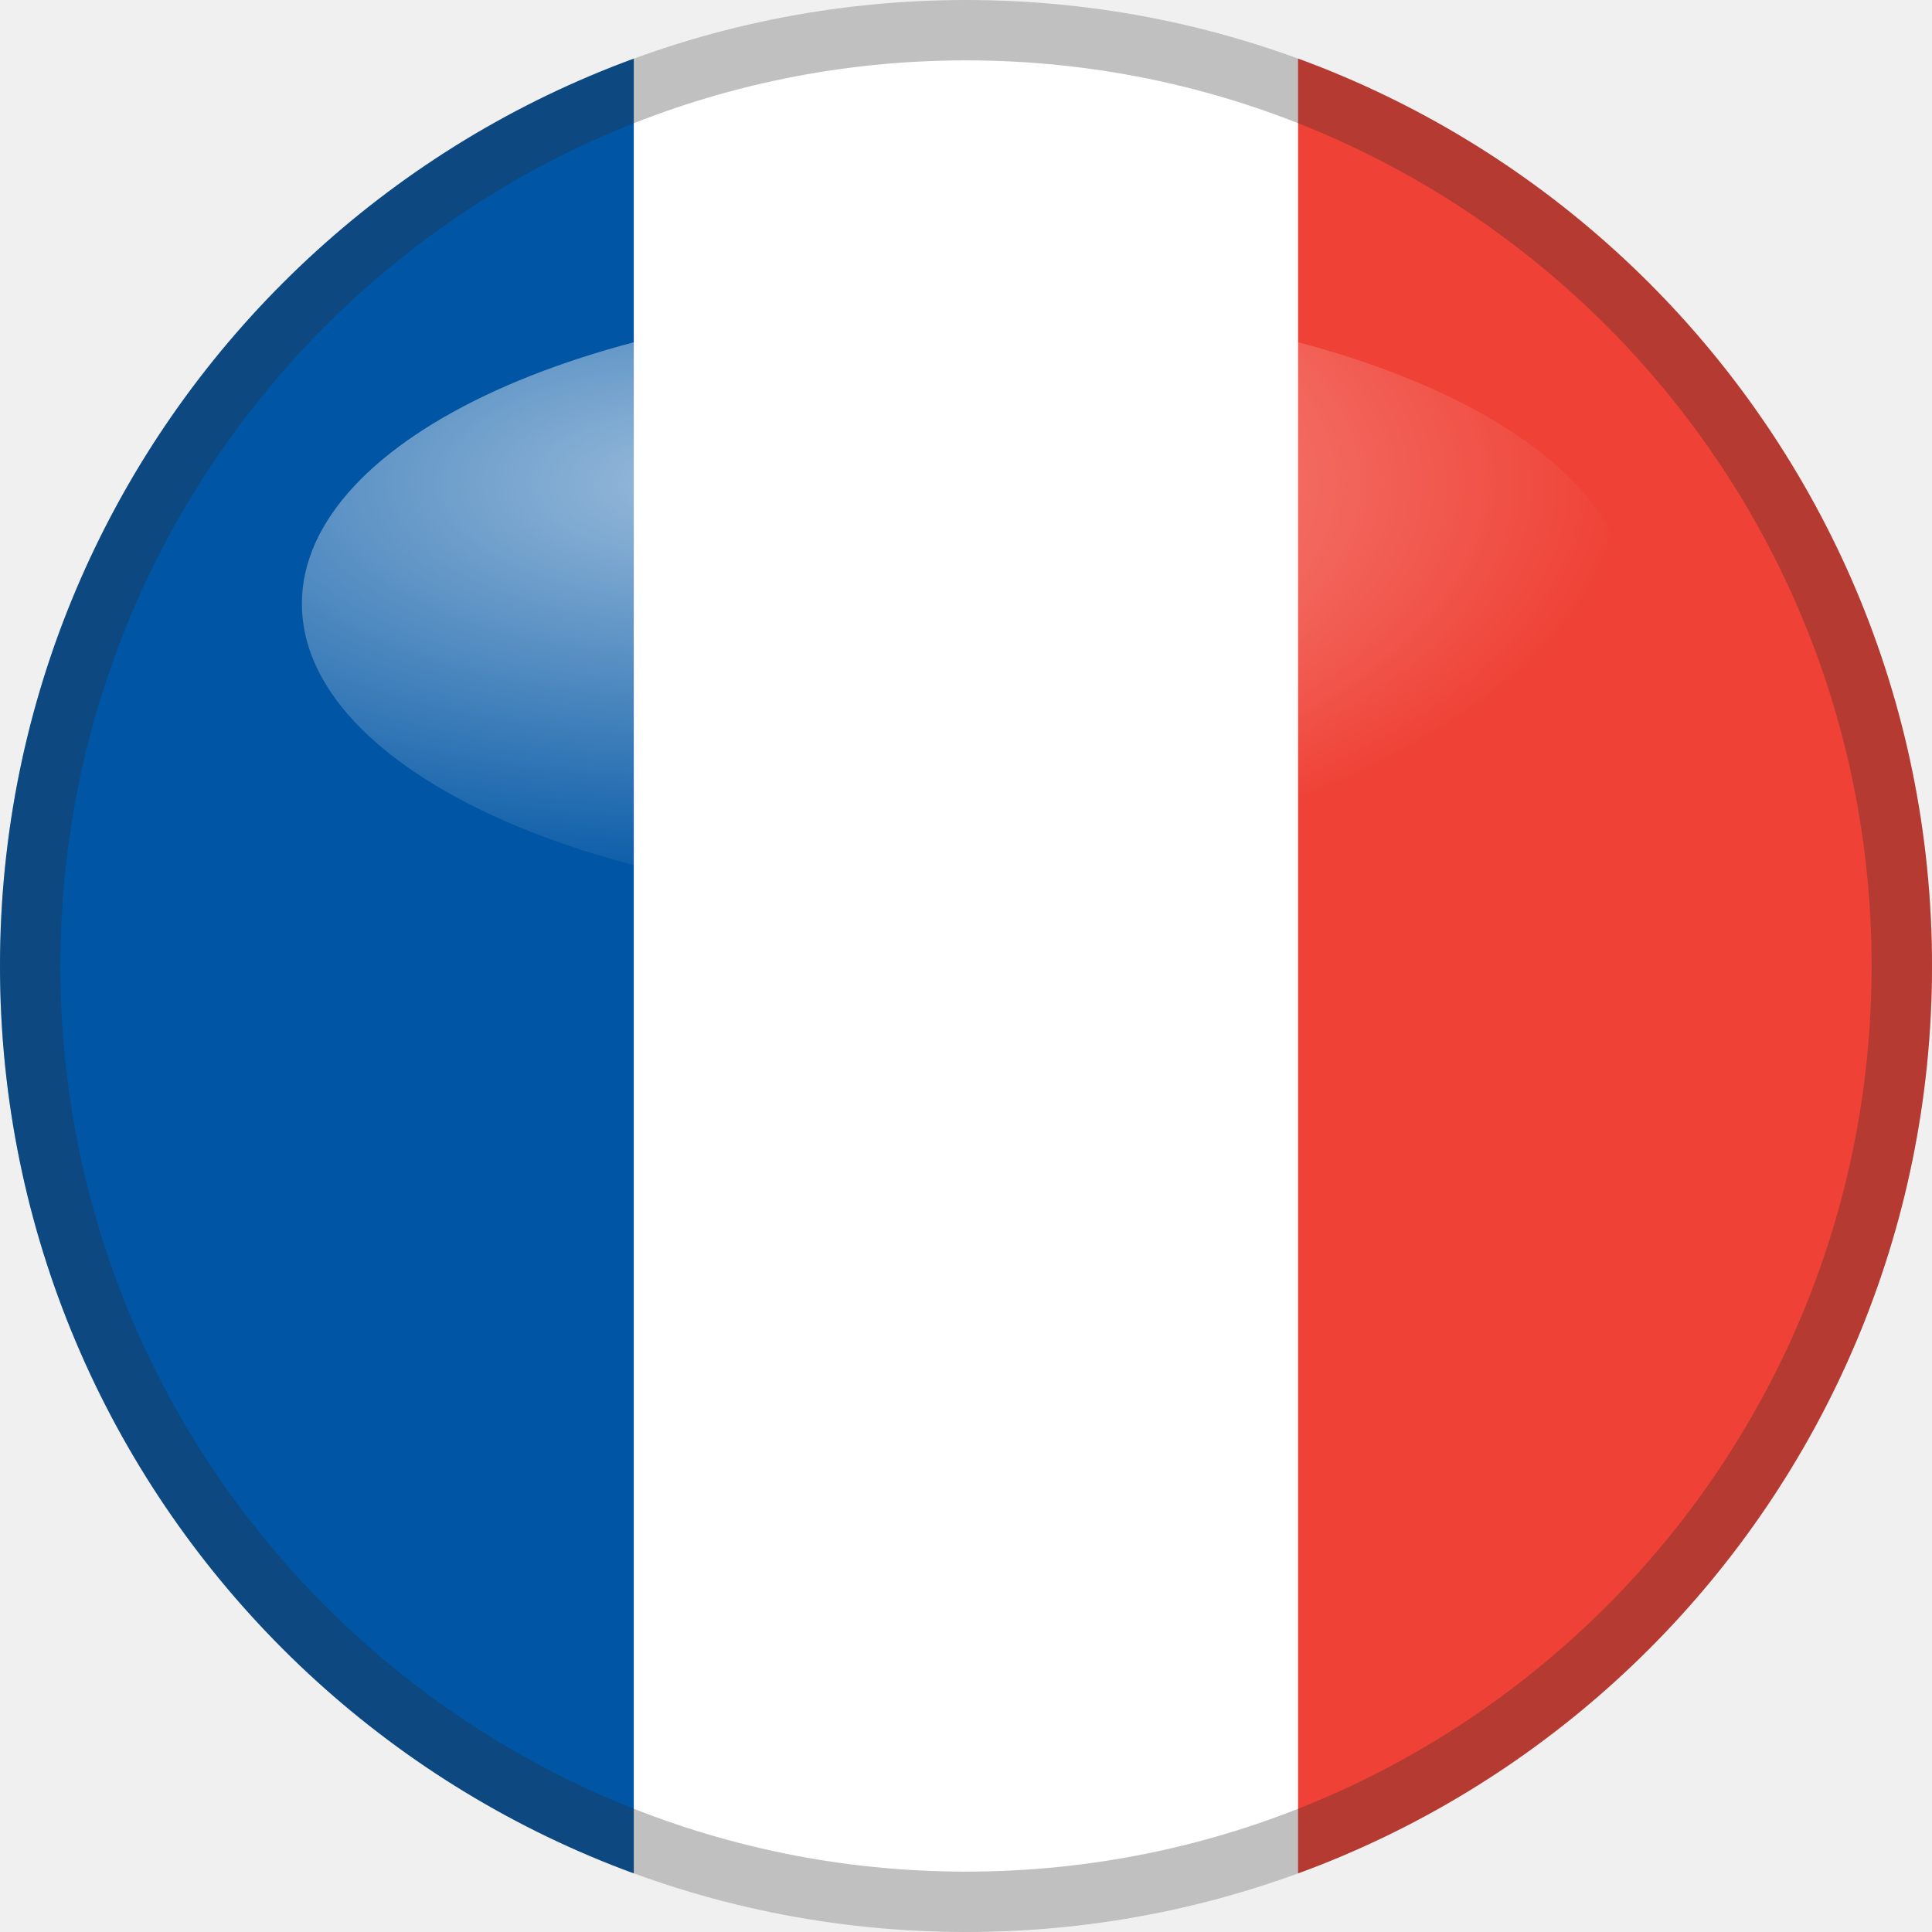
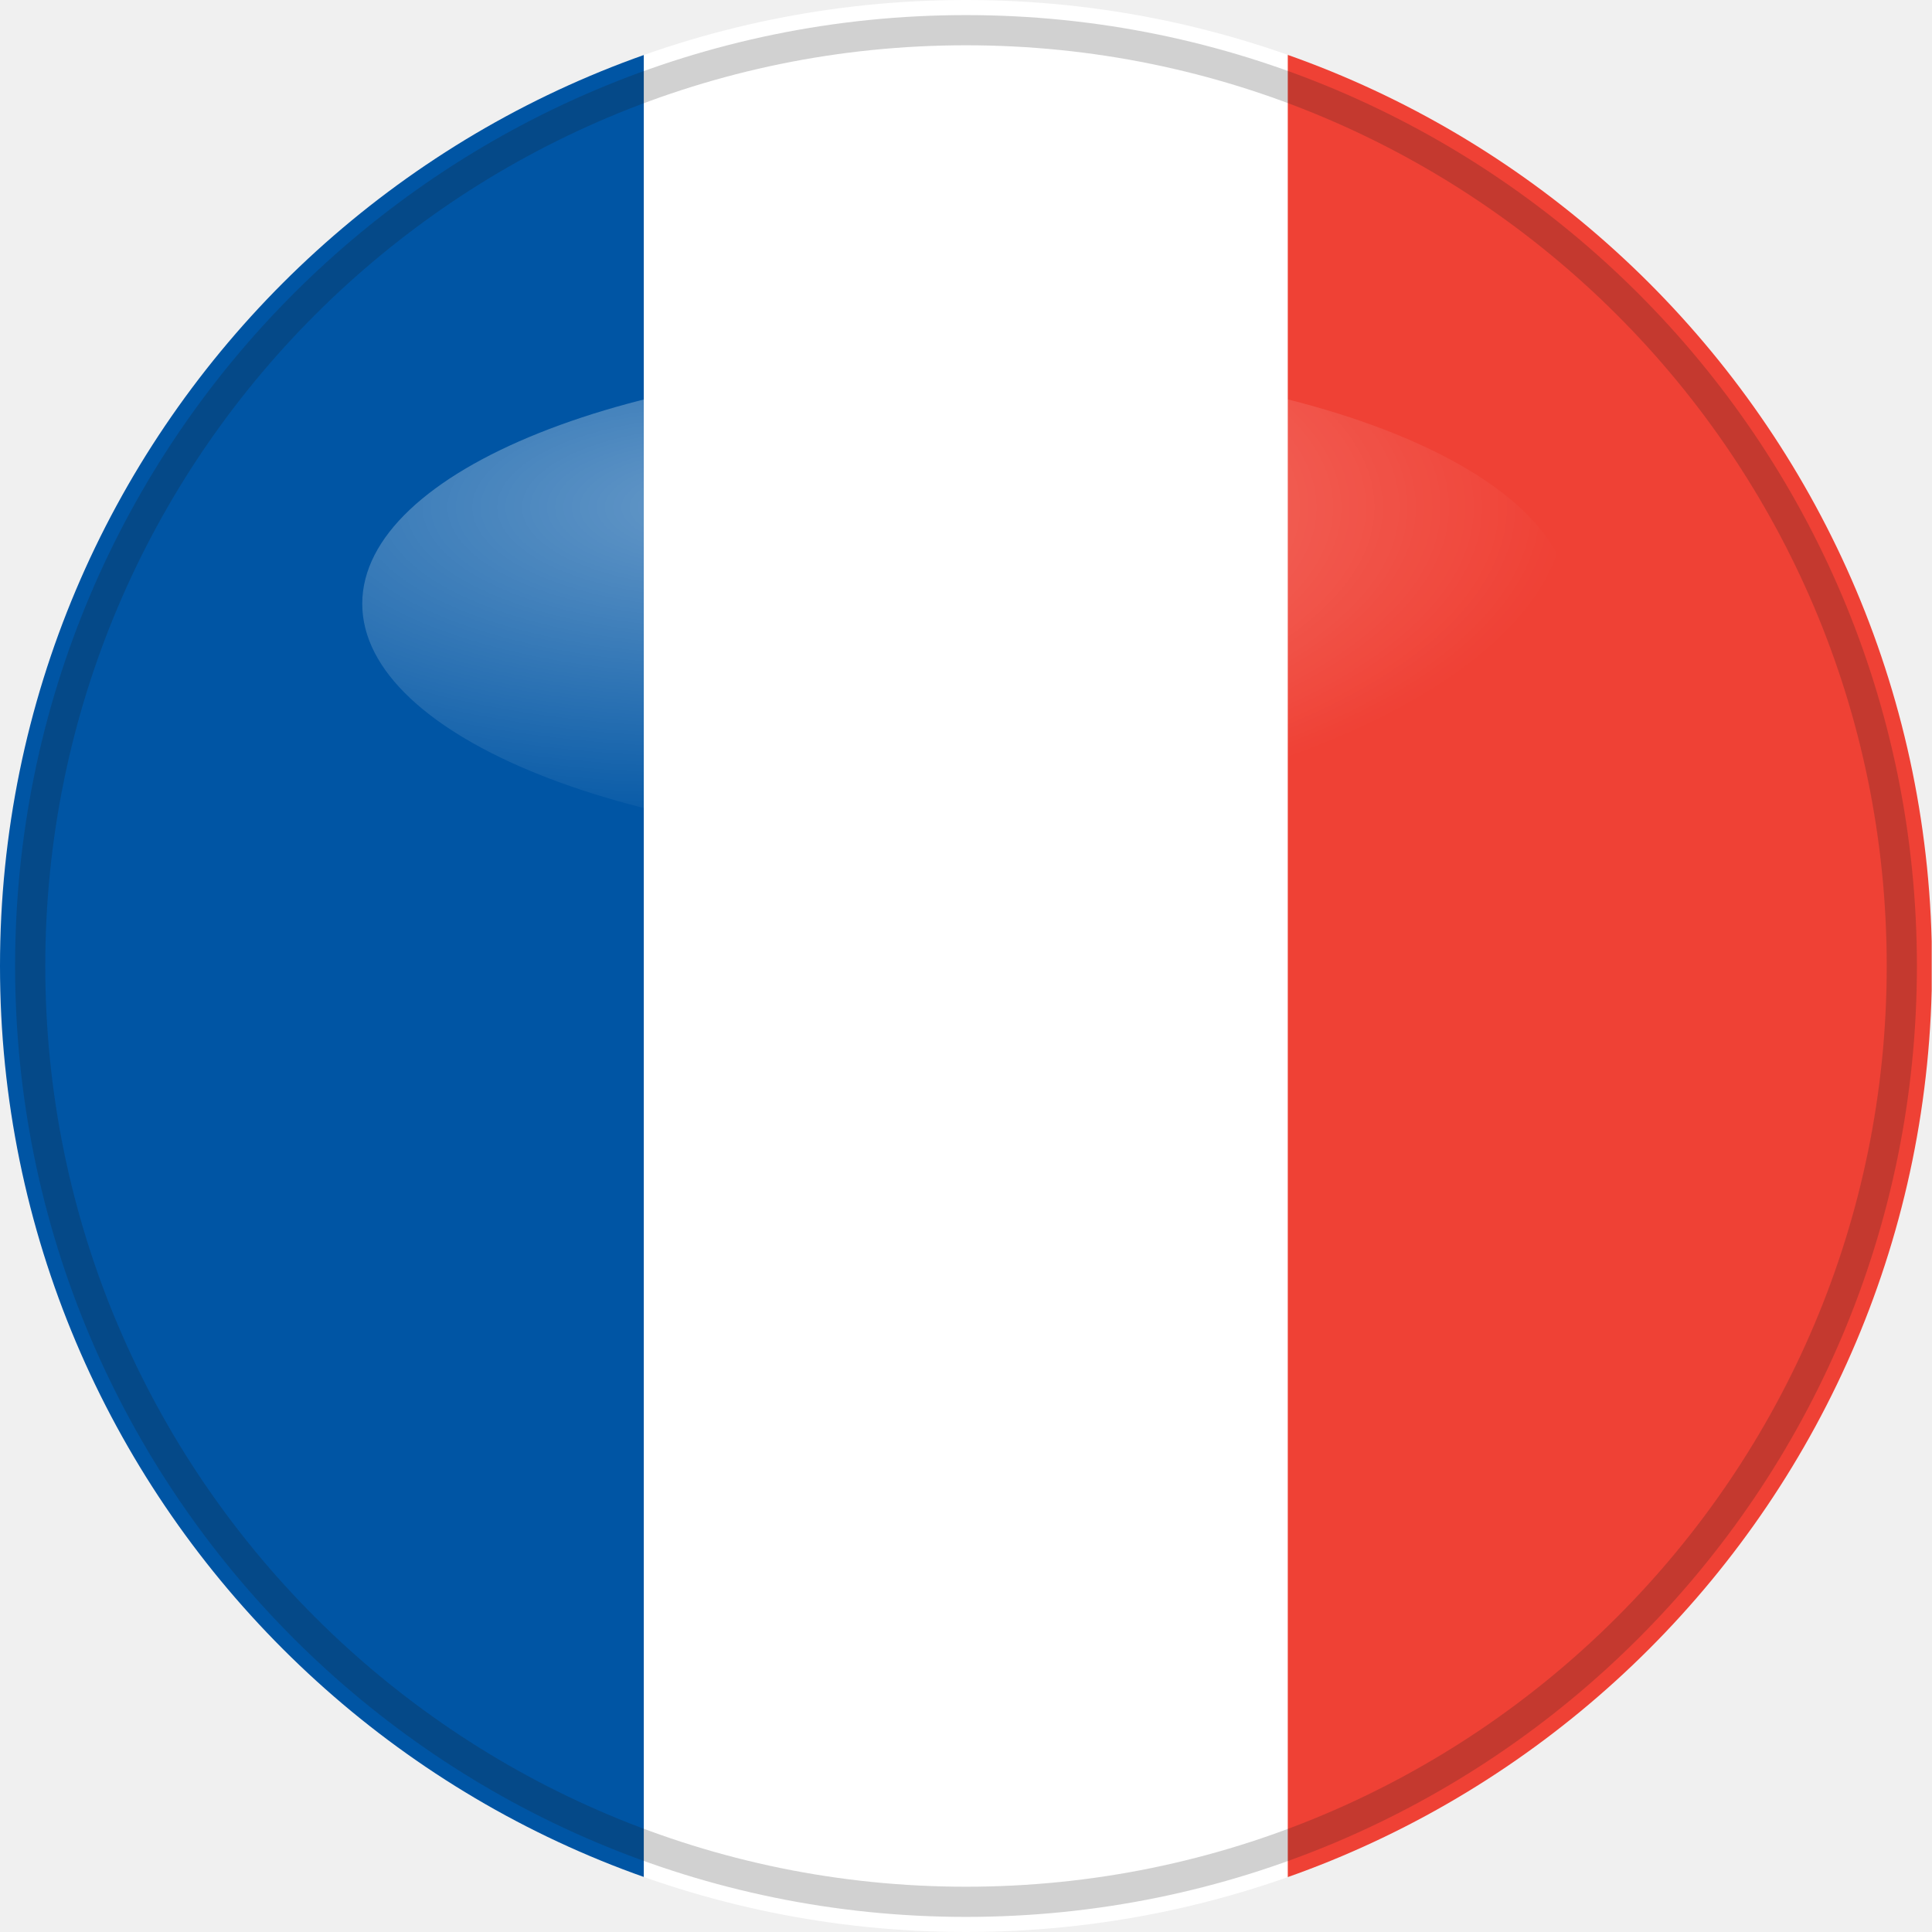
<svg xmlns="http://www.w3.org/2000/svg" width="64" height="64" viewBox="0 0 64 64">
  <defs>
    <clipPath id="circleView">
      <circle cx="32" cy="32" r="32" />
    </clipPath>
    <radialGradient id="glossGradient" cx="0.3" cy="0.3" r="0.7">
-       <stop offset="0%" style="stop-color:white;stop-opacity:0.6" />
+       <stop offset="0%" style="stop-color:white;stop-opacity:0.4" />
      <stop offset="100%" style="stop-color:white;stop-opacity:0" />
    </radialGradient>
  </defs>
  <g clip-path="url(#circleView)">
-     <rect x="0" y="0" width="21" height="64" fill="#0055A4" />
-     <rect x="21" y="0" width="22" height="64" fill="#FFFFFF" />
-     <rect x="43" y="0" width="21" height="64" fill="#EF4135" />
+     <rect x="0" y="0" width="21.33" height="64" fill="#0055A4" />
+     <rect x="21.33" y="0" width="21.33" height="64" fill="#FFFFFF" />
+     <rect x="42.66" y="0" width="21.33" height="64" fill="#EF4135" />
  </g>
-   <ellipse cx="32" cy="20" rx="22" ry="10" fill="url(#glossGradient)" />
-   <circle cx="32" cy="32" r="31" fill="none" stroke="#2a2a2a" stroke-width="2" opacity="0.3" />
+   <ellipse cx="32" cy="20" rx="20" ry="8" fill="url(#glossGradient)" />
+   <circle cx="32" cy="32" r="31" fill="none" stroke="#1a1a1a" stroke-width="1" opacity="0.2" />
</svg>
